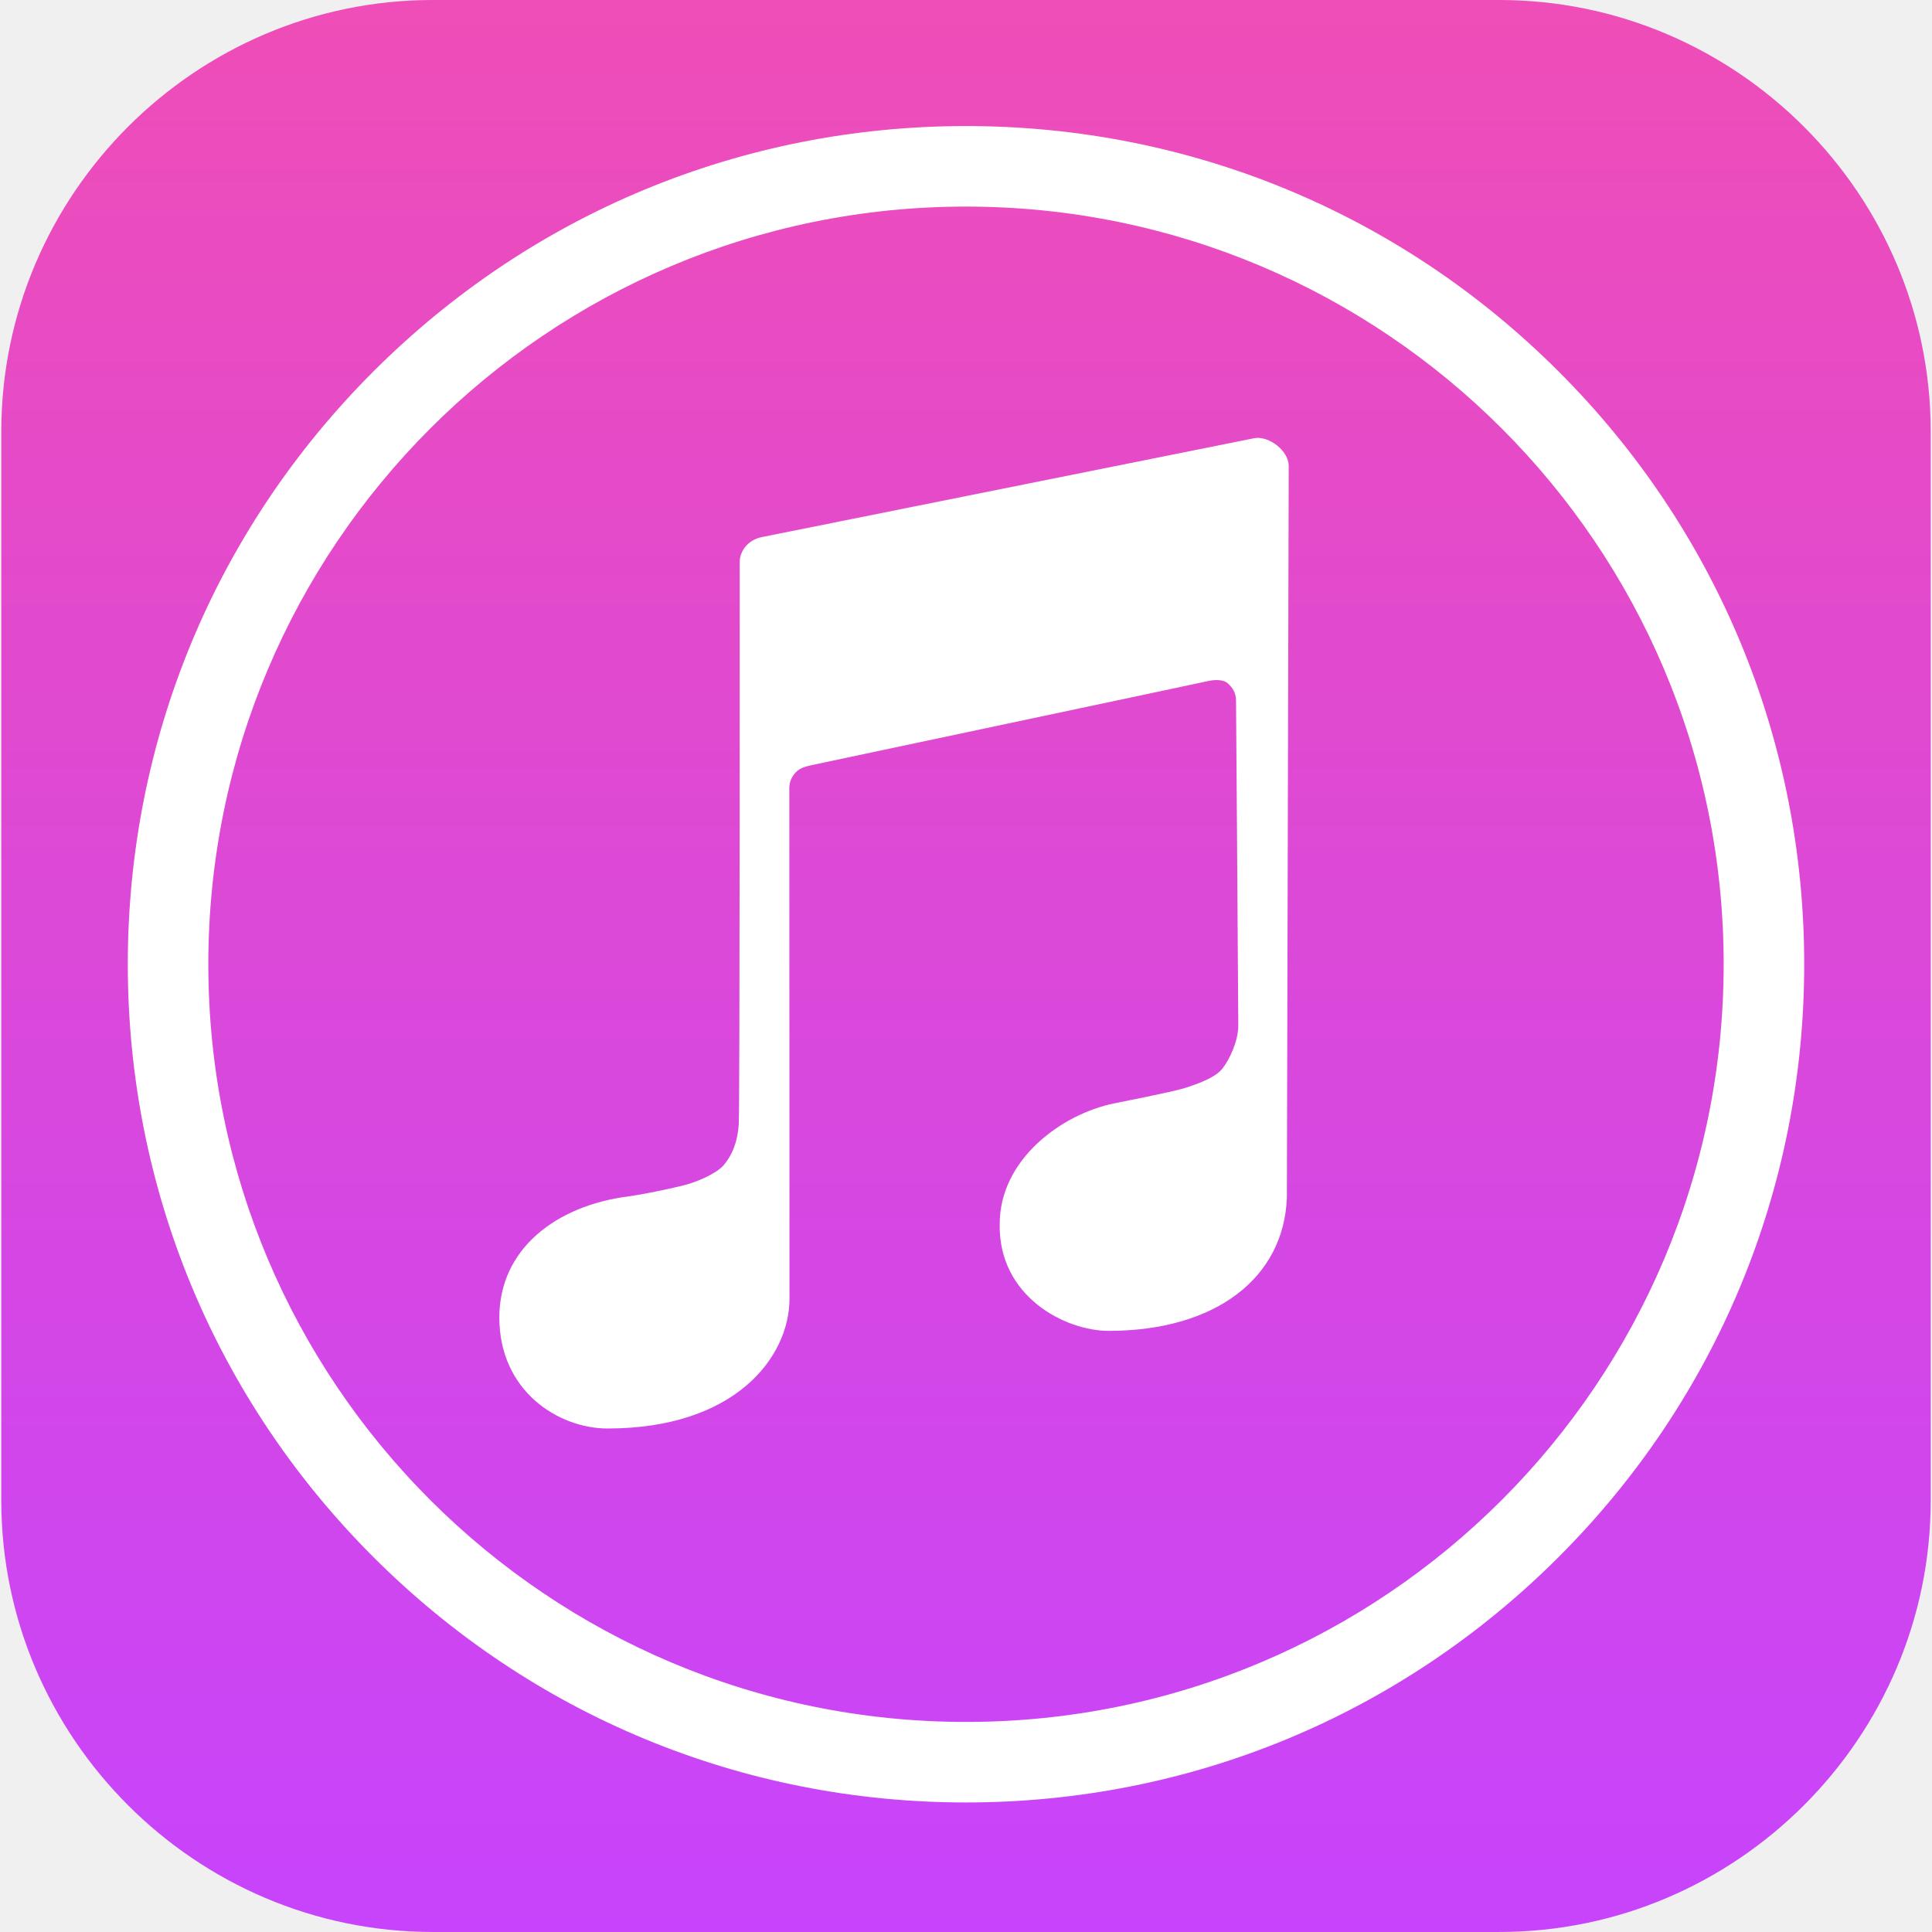
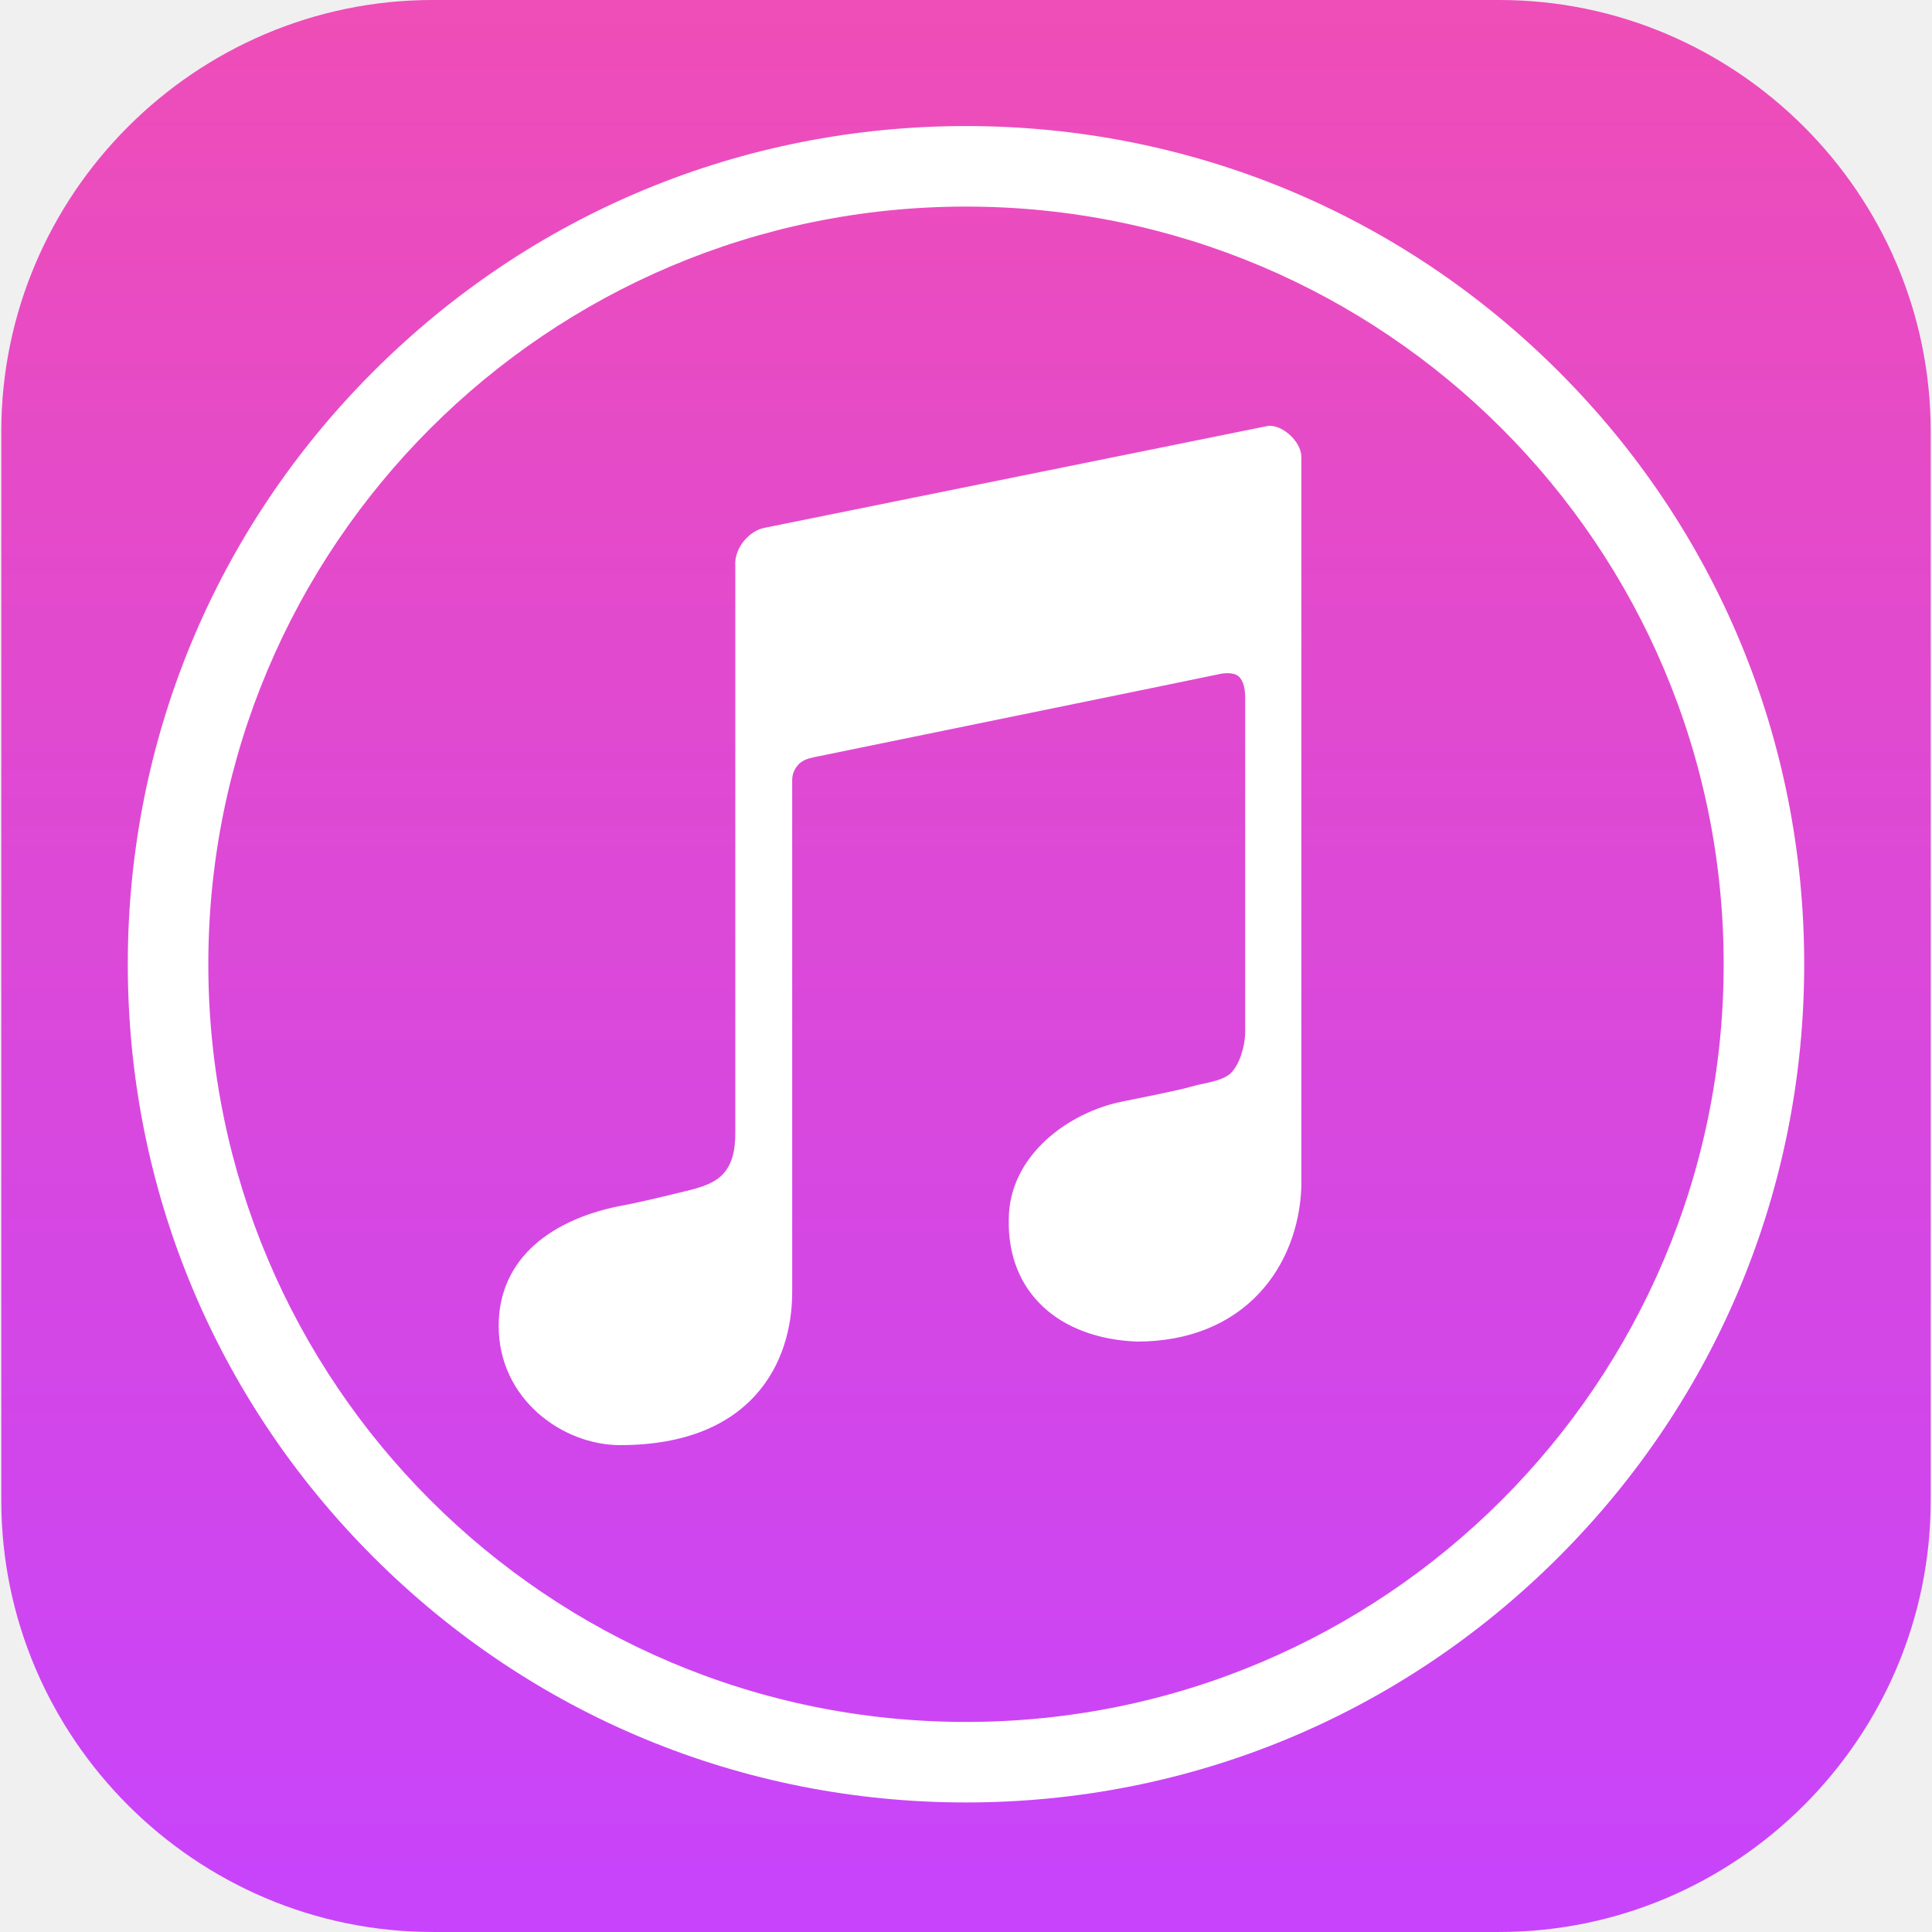
<svg xmlns="http://www.w3.org/2000/svg" xmlns:xlink="http://www.w3.org/1999/xlink" viewBox="0 0 335.84 335.836">
  <defs>
    <path id="a" d="M260.615 335.836H75.225c-41.25 0-75-33.75-75-75V75c0-41.25 33.75-75 75-75h185.39c41.25 0 75 33.75 75 75v185.836c0 41.25-33.75 75-75 75z" />
  </defs>
  <clipPath id="b">
    <use xlink:href="#a" overflow="visible" />
  </clipPath>
  <linearGradient id="c" gradientUnits="userSpaceOnUse" x1="167.92" x2="167.92" y2="335.836">
    <stop offset="0" stop-color="#ef4db7" />
    <stop offset="1" stop-color="#c744fc" />
  </linearGradient>
  <path clip-path="url(#b)" fill="url(#c)" d="M0 0h335.84v335.836H0z" />
  <path d="M167.92 35.911c72.739 0 131.706 58.967 131.706 131.706 0 72.739-58.967 131.706-131.706 131.706S36.214 240.357 36.214 167.618c0-72.74 58.967-131.707 131.706-131.707m0-14c-38.92 0-75.51 15.156-103.03 42.676-27.52 27.52-42.676 64.11-42.676 103.03s15.156 75.51 42.676 103.03c27.52 27.52 64.11 42.676 103.03 42.676s75.51-15.156 103.03-42.676c27.52-27.52 42.676-64.11 42.676-103.03s-15.156-75.51-42.676-103.03c-27.52-27.519-64.11-42.676-103.03-42.676z" clip-path="url(#b)" fill="#fff" />
-   <path d="M223.697 208.19c-.516 13.899-12.311 23.155-30.999 23.155-7.517 0-19.171-5.969-18.919-18.589.01-11.221 10.784-19.127 19.959-20.967.865-.173 10.074-1.999 11.92-2.569 2.053-.633 5.459-1.774 6.769-3.385 1.31-1.611 2.821-4.894 2.824-7.544.003-2.65-.382-55.842-.391-56.523-.018-1.331-.571-2.198-1.423-2.972-.852-.774-2.513-.647-3.73-.347-.859.212-67.934 14.396-68.674 14.565-1.102.252-2.205.515-3.015 1.607-.811 1.092-.84 1.941-.81 3.228l.027 87.97c-.032 10.085-9.421 22.497-31.623 22.497-8.558 0-18.813-6.53-18.813-19.281 0-11.927 9.863-19.453 22.427-21.064 1.481-.19 5.753-.964 9.677-1.941 2.506-.624 5.767-2.161 6.869-3.459 1.634-1.924 2.459-4.305 2.648-7.137.189-2.832.164-97.759.164-97.759 0-1.855 1.445-3.863 3.884-4.322l85.662-17.202c2.509-.371 5.888 2.217 5.888 4.865l-.321 127.174z" clip-path="url(#b)" fill="#fff" />
+   <path d="M226.217 206.309c-.516 13.899-9.918 26.9-28.606 26.9-13.565-.554-22.509-8.569-22.257-21.189.01-11.221 10.509-18.69 19.684-20.529.865-.173 10.074-1.999 11.92-2.569 2.053-.633 5.538-.93 7.011-2.394 1.474-1.465 2.479-4.584 2.482-7.234.003-2.65.009-57.442 0-58.123-.018-1.331-.262-2.798-1.114-3.572-.852-.774-2.513-.647-3.73-.347-.859.212-69.334 14.196-70.074 14.365-1.102.252-2.205.515-3.015 1.607-.811 1.092-.84 1.941-.81 3.228v88.17c0 12.235-6.98 26.583-29.933 26.583-9.943 0-21.091-7.965-21.091-20.717 0-11.927 9.472-18.782 21.941-21.013 1.468-.263 5.336-1.14 9.523-2.167 2.508-.615 5.498-1.227 7.314-2.994 1.809-1.76 2.356-4.32 2.356-7.377V98.436c-.241-3.353 2.609-6.22 5.048-6.679l87.462-17.702c2.509-.371 5.888 2.717 5.888 5.365v126.889z" clip-path="url(#b)" fill="#fff" />
</svg>
